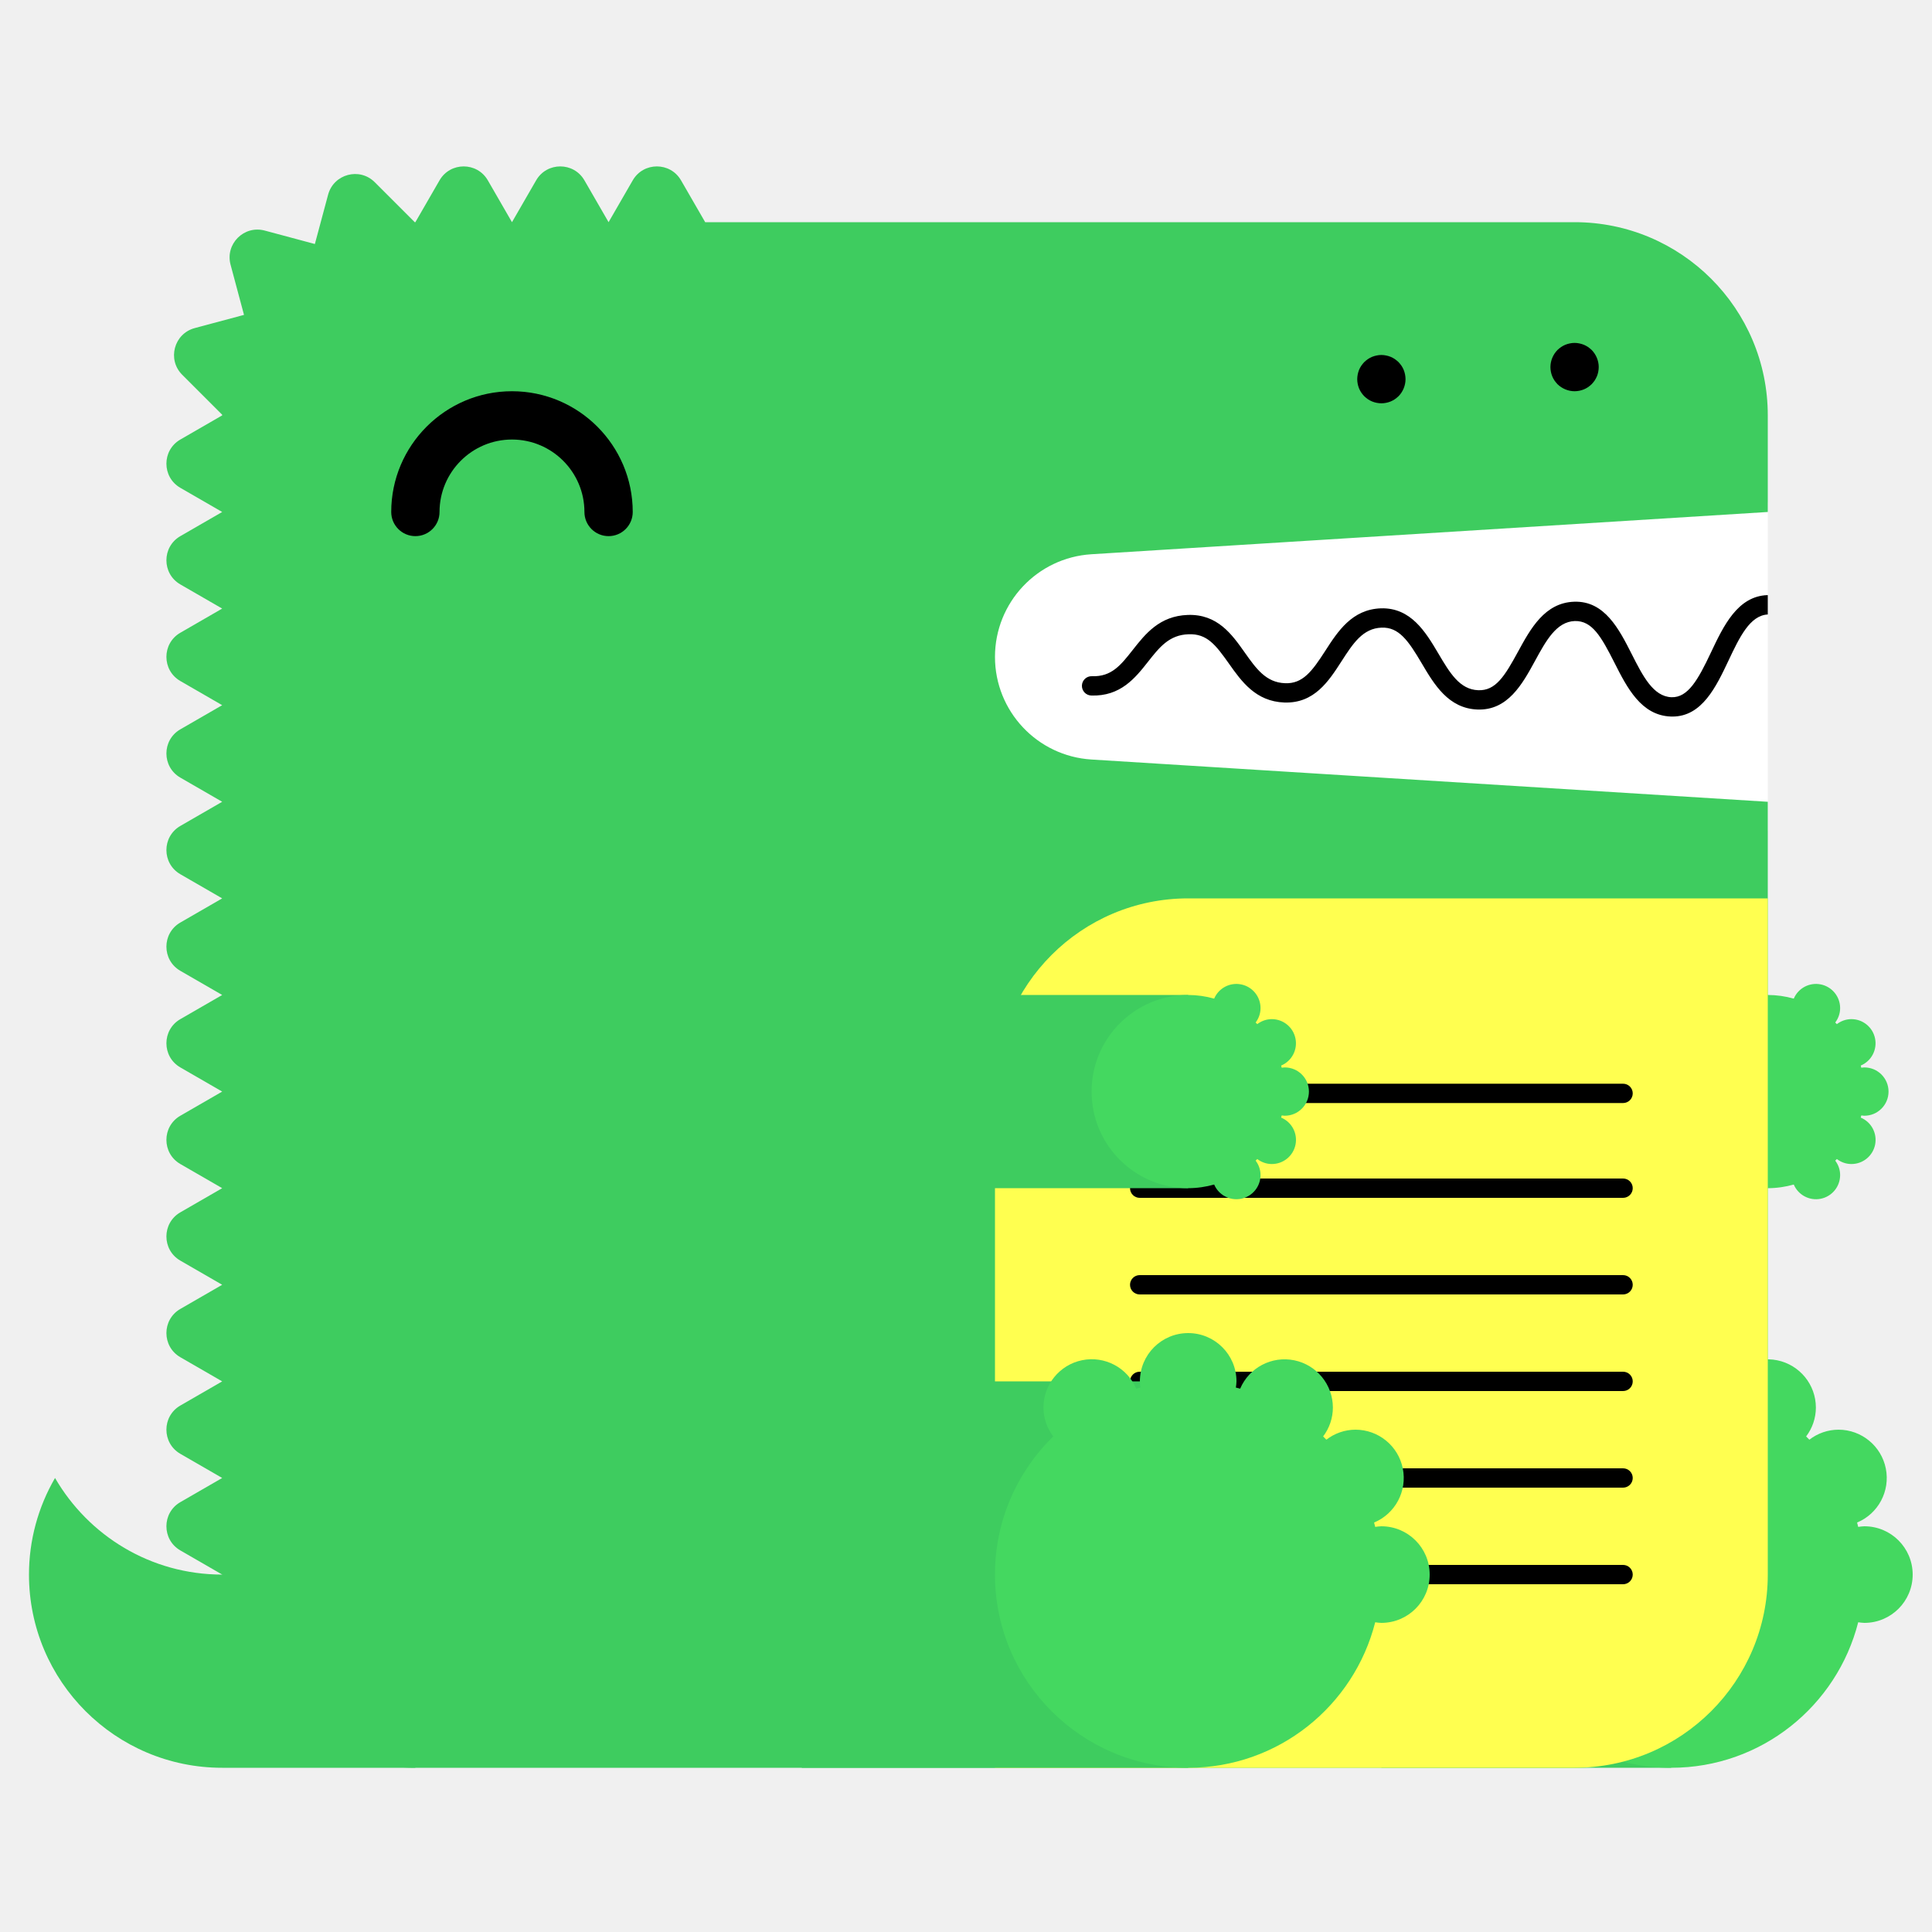
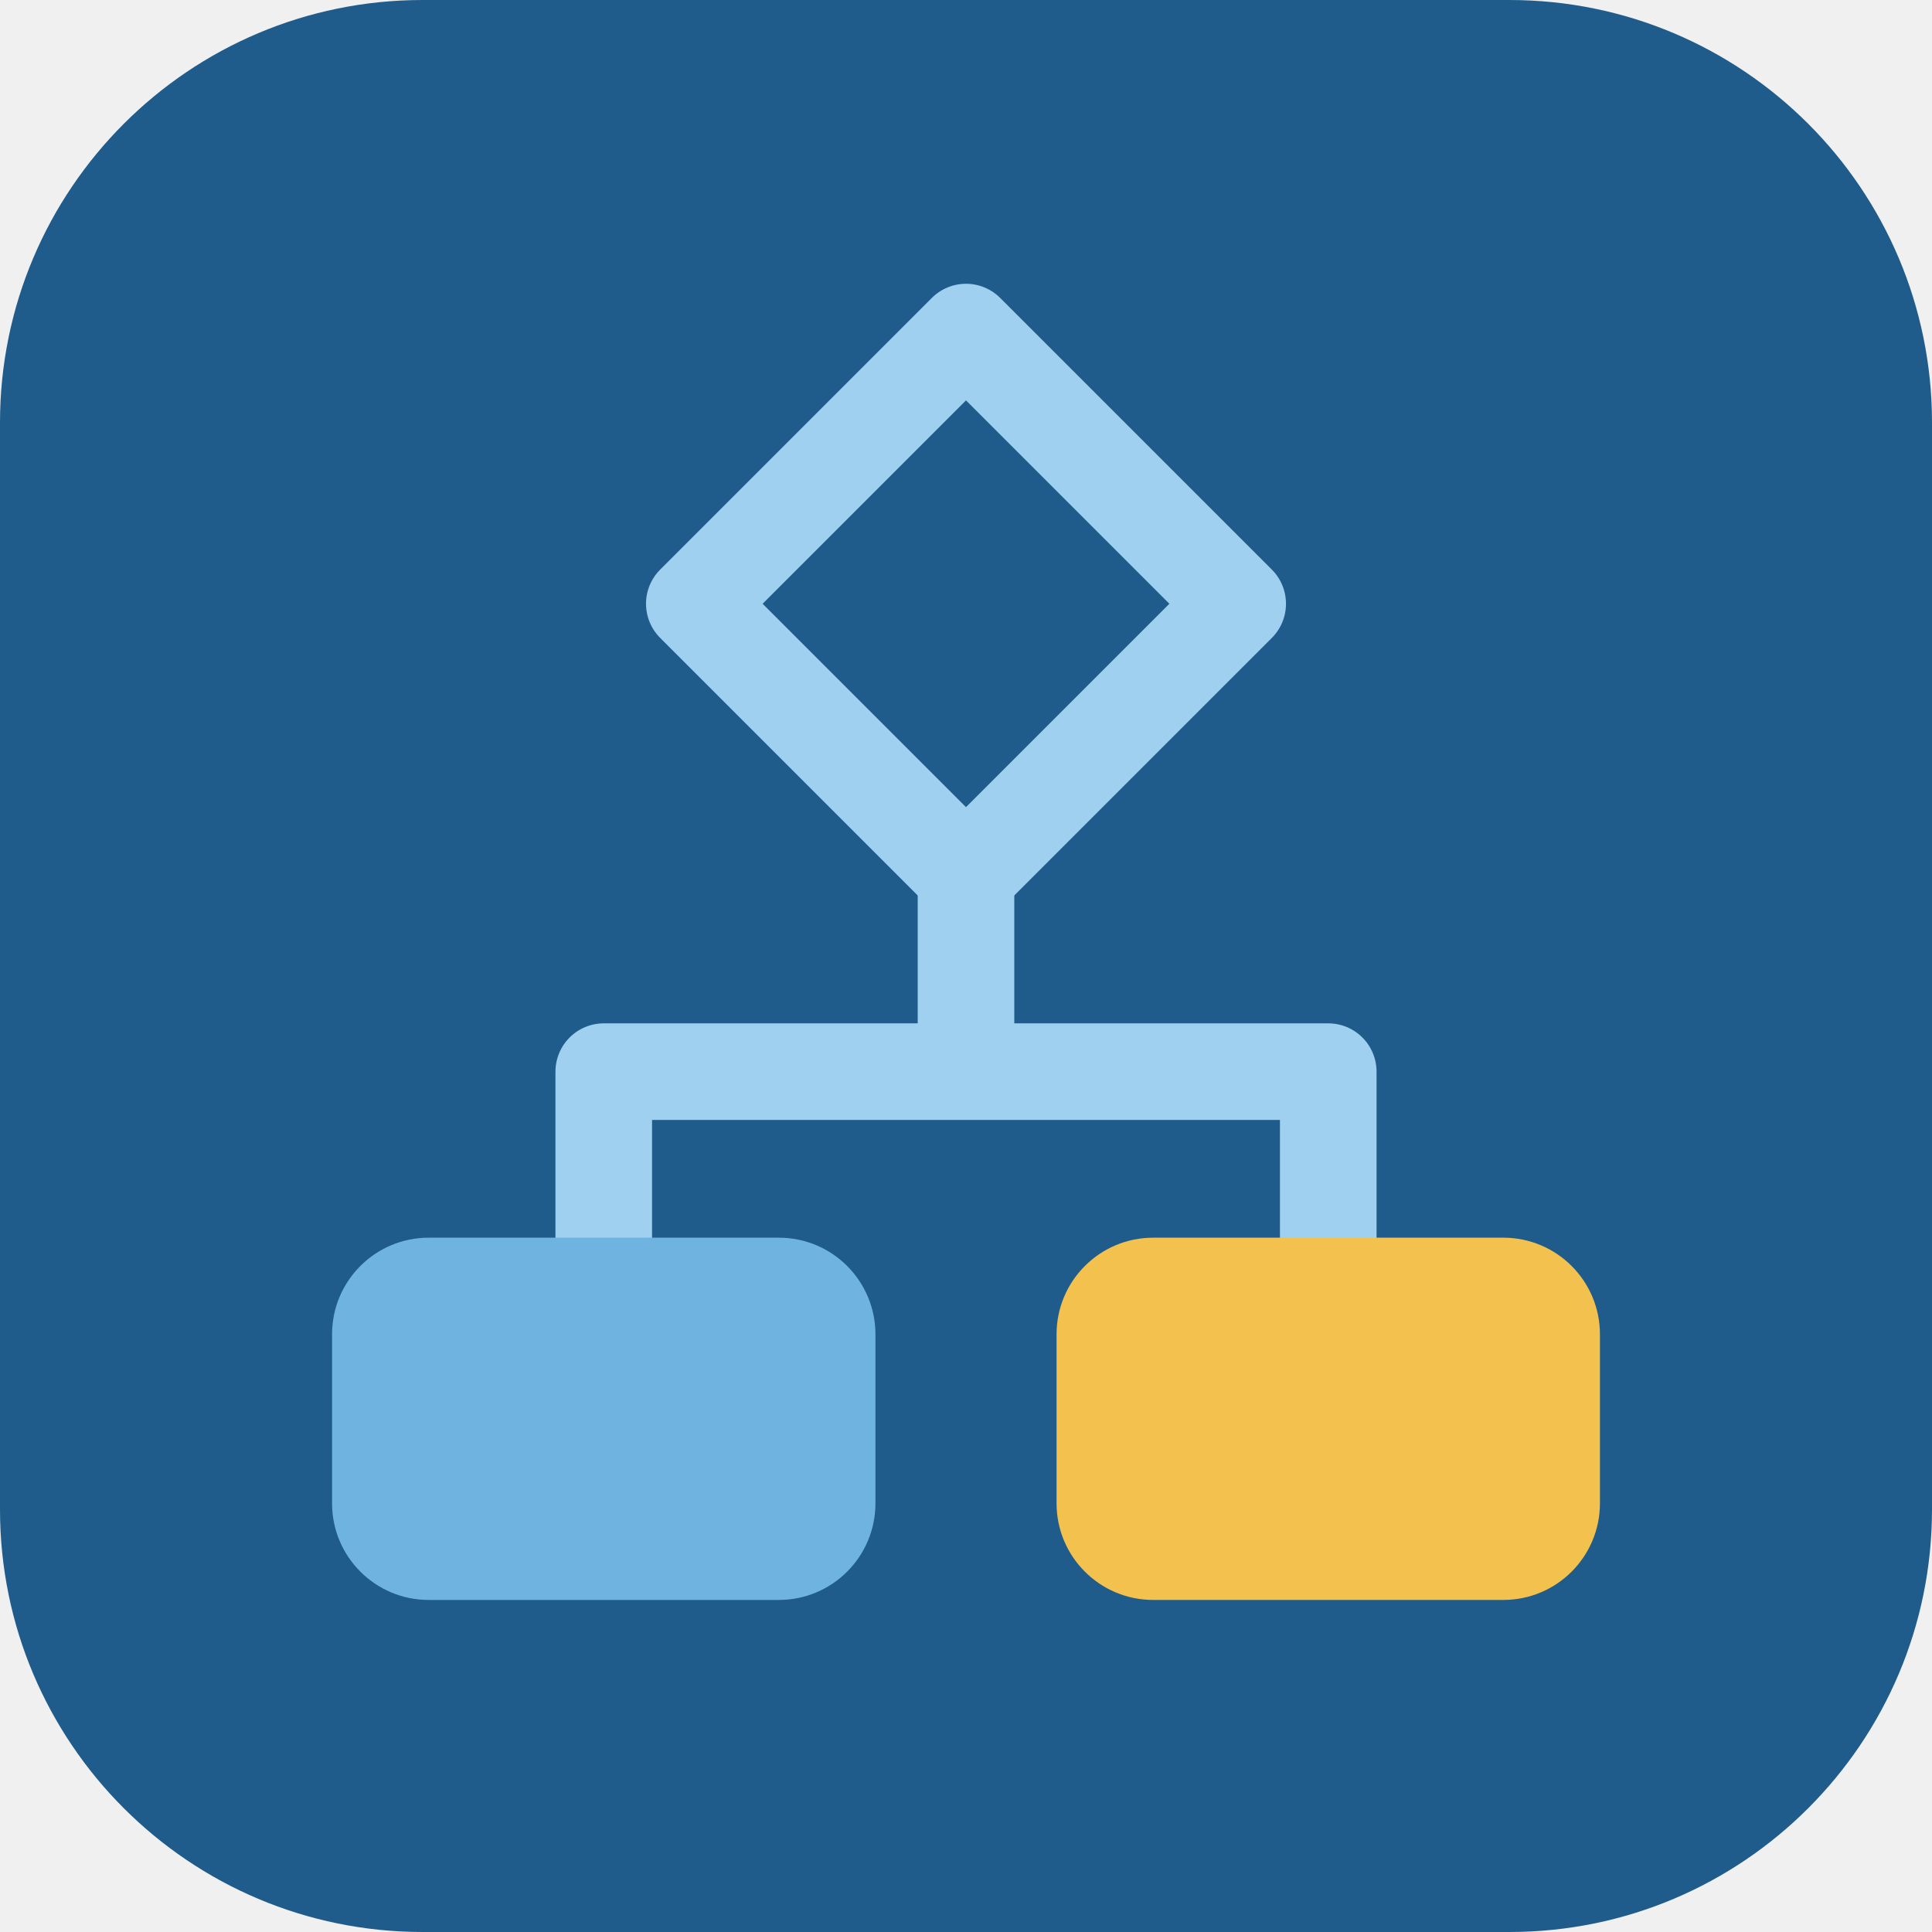
- <svg xmlns="http://www.w3.org/2000/svg" width="200" height="200" viewBox="0 0 200 200">
-   <g fill="none" fill-rule="evenodd">
-     <path fill="#FFF" d="M99 52h84v34H99z" />
-     <path d="M23 163c-7.398 0-13.843-4.027-17.303-10A19.886 19.886 0 0 0 3 163c0 11.046 8.954 20 20 20h20v-20H23z" fill="#3ECC5F" />
-     <path d="M112.98 57.376L183 53V43c0-11.046-8.954-20-20-20H73l-2.5-4.33c-1.112-1.925-3.889-1.925-5 0L63 23l-2.5-4.33c-1.111-1.925-3.889-1.925-5 0L53 23l-2.5-4.33c-1.111-1.925-3.889-1.925-5 0L43 23c-.022 0-.042.003-.065.003l-4.142-4.141c-1.57-1.571-4.252-.853-4.828 1.294l-1.369 5.104-5.192-1.392c-2.148-.575-4.111 1.389-3.535 3.536l1.39 5.193-5.102 1.367c-2.148.576-2.867 3.259-1.296 4.83l4.142 4.142c0 .021-.003.042-.003.064l-4.33 2.5c-1.925 1.111-1.925 3.889 0 5L23 53l-4.33 2.5c-1.925 1.111-1.925 3.889 0 5L23 63l-4.33 2.5c-1.925 1.111-1.925 3.889 0 5L23 73l-4.33 2.5c-1.925 1.111-1.925 3.889 0 5L23 83l-4.33 2.5c-1.925 1.111-1.925 3.889 0 5L23 93l-4.33 2.5c-1.925 1.111-1.925 3.889 0 5L23 103l-4.33 2.5c-1.925 1.111-1.925 3.889 0 5L23 113l-4.33 2.5c-1.925 1.111-1.925 3.889 0 5L23 123l-4.33 2.5c-1.925 1.111-1.925 3.889 0 5L23 133l-4.33 2.5c-1.925 1.111-1.925 3.889 0 5L23 143l-4.33 2.5c-1.925 1.111-1.925 3.889 0 5L23 153l-4.33 2.5c-1.925 1.111-1.925 3.889 0 5L23 163c0 11.046 8.954 20 20 20h120c11.046 0 20-8.954 20-20V83l-70.02-4.376A10.645 10.645 0 0 1 103 68c0-5.621 4.37-10.273 9.98-10.624" fill="#3ECC5F" />
-     <path fill="#3ECC5F" d="M143 183h30v-40h-30z" />
-     <path d="M193 158c-.219 0-.428.037-.639.064-.038-.15-.074-.301-.116-.451A5 5 0 0 0 190.32 148a4.96 4.96 0 0 0-3.016 1.036 26.531 26.531 0 0 0-.335-.336 4.955 4.955 0 0 0 1.011-2.987 5 5 0 0 0-9.599-1.959c-.148-.042-.297-.077-.445-.115.027-.211.064-.42.064-.639a5 5 0 0 0-5-5 5 5 0 0 0-5 5c0 .219.037.428.064.639-.148.038-.297.073-.445.115a4.998 4.998 0 0 0-9.599 1.959c0 1.125.384 2.151 1.011 2.987-3.717 3.632-6.031 8.693-6.031 14.3 0 11.046 8.954 20 20 20 9.339 0 17.16-6.41 19.361-15.064.211.027.42.064.639.064a5 5 0 0 0 5-5 5 5 0 0 0-5-5" fill="#44D860" />
-     <path fill="#3ECC5F" d="M153 123h30v-20h-30z" />
-     <path d="M193 115.5a2.5 2.5 0 1 0 0-5c-.109 0-.214.019-.319.032-.02-.075-.037-.15-.058-.225a2.501 2.501 0 0 0-.963-4.807c-.569 0-1.088.197-1.508.518a6.653 6.653 0 0 0-.168-.168c.314-.417.506-.931.506-1.494a2.5 2.5 0 0 0-4.8-.979A9.987 9.987 0 0 0 183 103c-5.522 0-10 4.478-10 10s4.478 10 10 10c.934 0 1.833-.138 2.69-.377a2.5 2.5 0 0 0 4.8-.979c0-.563-.192-1.077-.506-1.494.057-.055.113-.111.168-.168.42.321.939.518 1.508.518a2.5 2.5 0 0 0 .963-4.807c.021-.074.038-.15.058-.225.105.013.21.032.319.032" fill="#44D860" />
-     <path d="M63 55.5a2.5 2.5 0 0 1-2.5-2.5c0-4.136-3.364-7.5-7.5-7.5s-7.5 3.364-7.5 7.5a2.5 2.5 0 1 1-5 0c0-6.893 5.607-12.5 12.5-12.5S65.5 46.107 65.5 53a2.5 2.5 0 0 1-2.5 2.5" fill="#000" />
-     <path d="M103 183h60c11.046 0 20-8.954 20-20V93h-60c-11.046 0-20 8.954-20 20v70z" fill="#FFFF50" />
-     <path d="M168.02 124h-50.04a1 1 0 1 1 0-2h50.04a1 1 0 1 1 0 2m0 20h-50.04a1 1 0 1 1 0-2h50.04a1 1 0 1 1 0 2m0 20h-50.04a1 1 0 1 1 0-2h50.04a1 1 0 1 1 0 2m0-49.814h-50.04a1 1 0 1 1 0-2h50.04a1 1 0 1 1 0 2m0 19.814h-50.04a1 1 0 1 1 0-2h50.04a1 1 0 1 1 0 2m0 20h-50.04a1 1 0 1 1 0-2h50.04a1 1 0 1 1 0 2M183 61.611c-.012 0-.022-.006-.034-.005-3.09.105-4.552 3.196-5.842 5.923-1.346 2.85-2.387 4.703-4.093 4.647-1.889-.068-2.969-2.202-4.113-4.46-1.314-2.594-2.814-5.536-5.963-5.426-3.046.104-4.513 2.794-5.807 5.167-1.377 2.528-2.314 4.065-4.121 3.994-1.927-.07-2.951-1.805-4.136-3.813-1.321-2.236-2.848-4.75-5.936-4.664-2.994.103-4.465 2.385-5.763 4.4-1.373 2.13-2.335 3.428-4.165 3.351-1.973-.07-2.992-1.51-4.171-3.177-1.324-1.873-2.816-3.993-5.895-3.89-2.928.1-4.399 1.97-5.696 3.618-1.232 1.564-2.194 2.802-4.229 2.724a1 1 0 0 0-.072 2c3.017.101 4.545-1.8 5.872-3.487 1.177-1.496 2.193-2.787 4.193-2.855 1.926-.082 2.829 1.115 4.195 3.045 1.297 1.834 2.769 3.914 5.731 4.021 3.103.104 4.596-2.215 5.918-4.267 1.182-1.834 2.202-3.417 4.15-3.484 1.793-.067 2.769 1.35 4.145 3.681 1.297 2.197 2.766 4.686 5.787 4.796 3.125.108 4.634-2.62 5.949-5.035 1.139-2.088 2.214-4.06 4.119-4.126 1.793-.042 2.728 1.595 4.111 4.33 1.292 2.553 2.757 5.445 5.825 5.556l.169.003c3.064 0 4.518-3.075 5.805-5.794 1.139-2.41 2.217-4.68 4.067-4.773v-2z" fill="#000" />
-     <path fill="#3ECC5F" d="M83 183h40v-40H83z" />
-     <path d="M143 158c-.219 0-.428.037-.639.064-.038-.15-.074-.301-.116-.451A5 5 0 0 0 140.32 148a4.96 4.96 0 0 0-3.016 1.036 26.531 26.531 0 0 0-.335-.336 4.955 4.955 0 0 0 1.011-2.987 5 5 0 0 0-9.599-1.959c-.148-.042-.297-.077-.445-.115.027-.211.064-.42.064-.639a5 5 0 0 0-5-5 5 5 0 0 0-5 5c0 .219.037.428.064.639-.148.038-.297.073-.445.115a4.998 4.998 0 0 0-9.599 1.959c0 1.125.384 2.151 1.011 2.987-3.717 3.632-6.031 8.693-6.031 14.3 0 11.046 8.954 20 20 20 9.339 0 17.16-6.41 19.361-15.064.211.027.42.064.639.064a5 5 0 0 0 5-5 5 5 0 0 0-5-5" fill="#44D860" />
-     <path fill="#3ECC5F" d="M83 123h40v-20H83z" />
-     <path d="M133 115.5a2.5 2.5 0 1 0 0-5c-.109 0-.214.019-.319.032-.02-.075-.037-.15-.058-.225a2.501 2.501 0 0 0-.963-4.807c-.569 0-1.088.197-1.508.518a6.653 6.653 0 0 0-.168-.168c.314-.417.506-.931.506-1.494a2.5 2.5 0 0 0-4.8-.979A9.987 9.987 0 0 0 123 103c-5.522 0-10 4.478-10 10s4.478 10 10 10c.934 0 1.833-.138 2.69-.377a2.5 2.5 0 0 0 4.8-.979c0-.563-.192-1.077-.506-1.494.057-.055.113-.111.168-.168.42.321.939.518 1.508.518a2.5 2.5 0 0 0 .963-4.807c.021-.074.038-.15.058-.225.105.013.21.032.319.032" fill="#44D860" />
-     <path d="M143 41.75c-.16 0-.33-.02-.49-.05a2.52 2.52 0 0 1-.47-.14c-.15-.06-.29-.14-.431-.23-.13-.09-.259-.2-.38-.31-.109-.12-.219-.24-.309-.38s-.17-.28-.231-.43a2.619 2.619 0 0 1-.189-.96c0-.16.02-.33.05-.49.03-.16.08-.31.139-.47.061-.15.141-.29.231-.43.09-.13.2-.26.309-.38.121-.11.25-.22.38-.31.141-.09.281-.17.431-.23.149-.06.31-.11.47-.14.32-.07.65-.07.98 0 .159.03.32.08.47.14.149.06.29.14.43.23.13.09.259.2.38.31.11.12.22.25.31.38.09.14.17.28.23.43.06.16.11.31.14.47.029.16.05.33.05.49 0 .66-.271 1.31-.73 1.77-.121.11-.25.22-.38.31-.14.09-.281.17-.43.23a2.565 2.565 0 0 1-.96.19m20-1.25c-.66 0-1.3-.27-1.771-.73a3.802 3.802 0 0 1-.309-.38c-.09-.14-.17-.28-.231-.43a2.619 2.619 0 0 1-.189-.96c0-.66.27-1.3.729-1.77.121-.11.25-.22.38-.31.141-.09.281-.17.431-.23.149-.06.31-.11.47-.14.32-.07.66-.07.98 0 .159.03.32.08.47.14.149.06.29.14.43.23.13.09.259.2.38.31.459.47.73 1.11.73 1.77 0 .16-.021.33-.05.49-.03.16-.08.32-.14.47-.07.15-.14.29-.23.43-.09.13-.2.26-.31.38-.121.11-.25.22-.38.31-.14.09-.281.17-.43.23a2.565 2.565 0 0 1-.96.19" fill="#000" />
-   </g>
+ <svg xmlns="http://www.w3.org/2000/svg" width="32" height="32" viewBox="0 0 32 32" fill="none" role="img" aria-label="ОПАМ">
+   <rect width="32" height="32" rx="7" fill="#1F5C8B" />
+   <path d="M16 5.5 20.5 10 16 14.5 11.5 10 16 5.5Z" stroke="#9FD0F0" stroke-width="1.6" stroke-linejoin="round" />
+   <path d="M16 14.5v3.25M16 17.75h-6v3M16 17.75h6v3" stroke="#9FD0F0" stroke-width="1.6" stroke-linecap="round" stroke-linejoin="round" />
+   <rect x="5.5" y="20.5" width="9" height="6" rx="1.6" fill="#6FB3E0" />
+   <rect x="17.5" y="20.5" width="9" height="6" rx="1.6" fill="#F2C14E" />
</svg>
